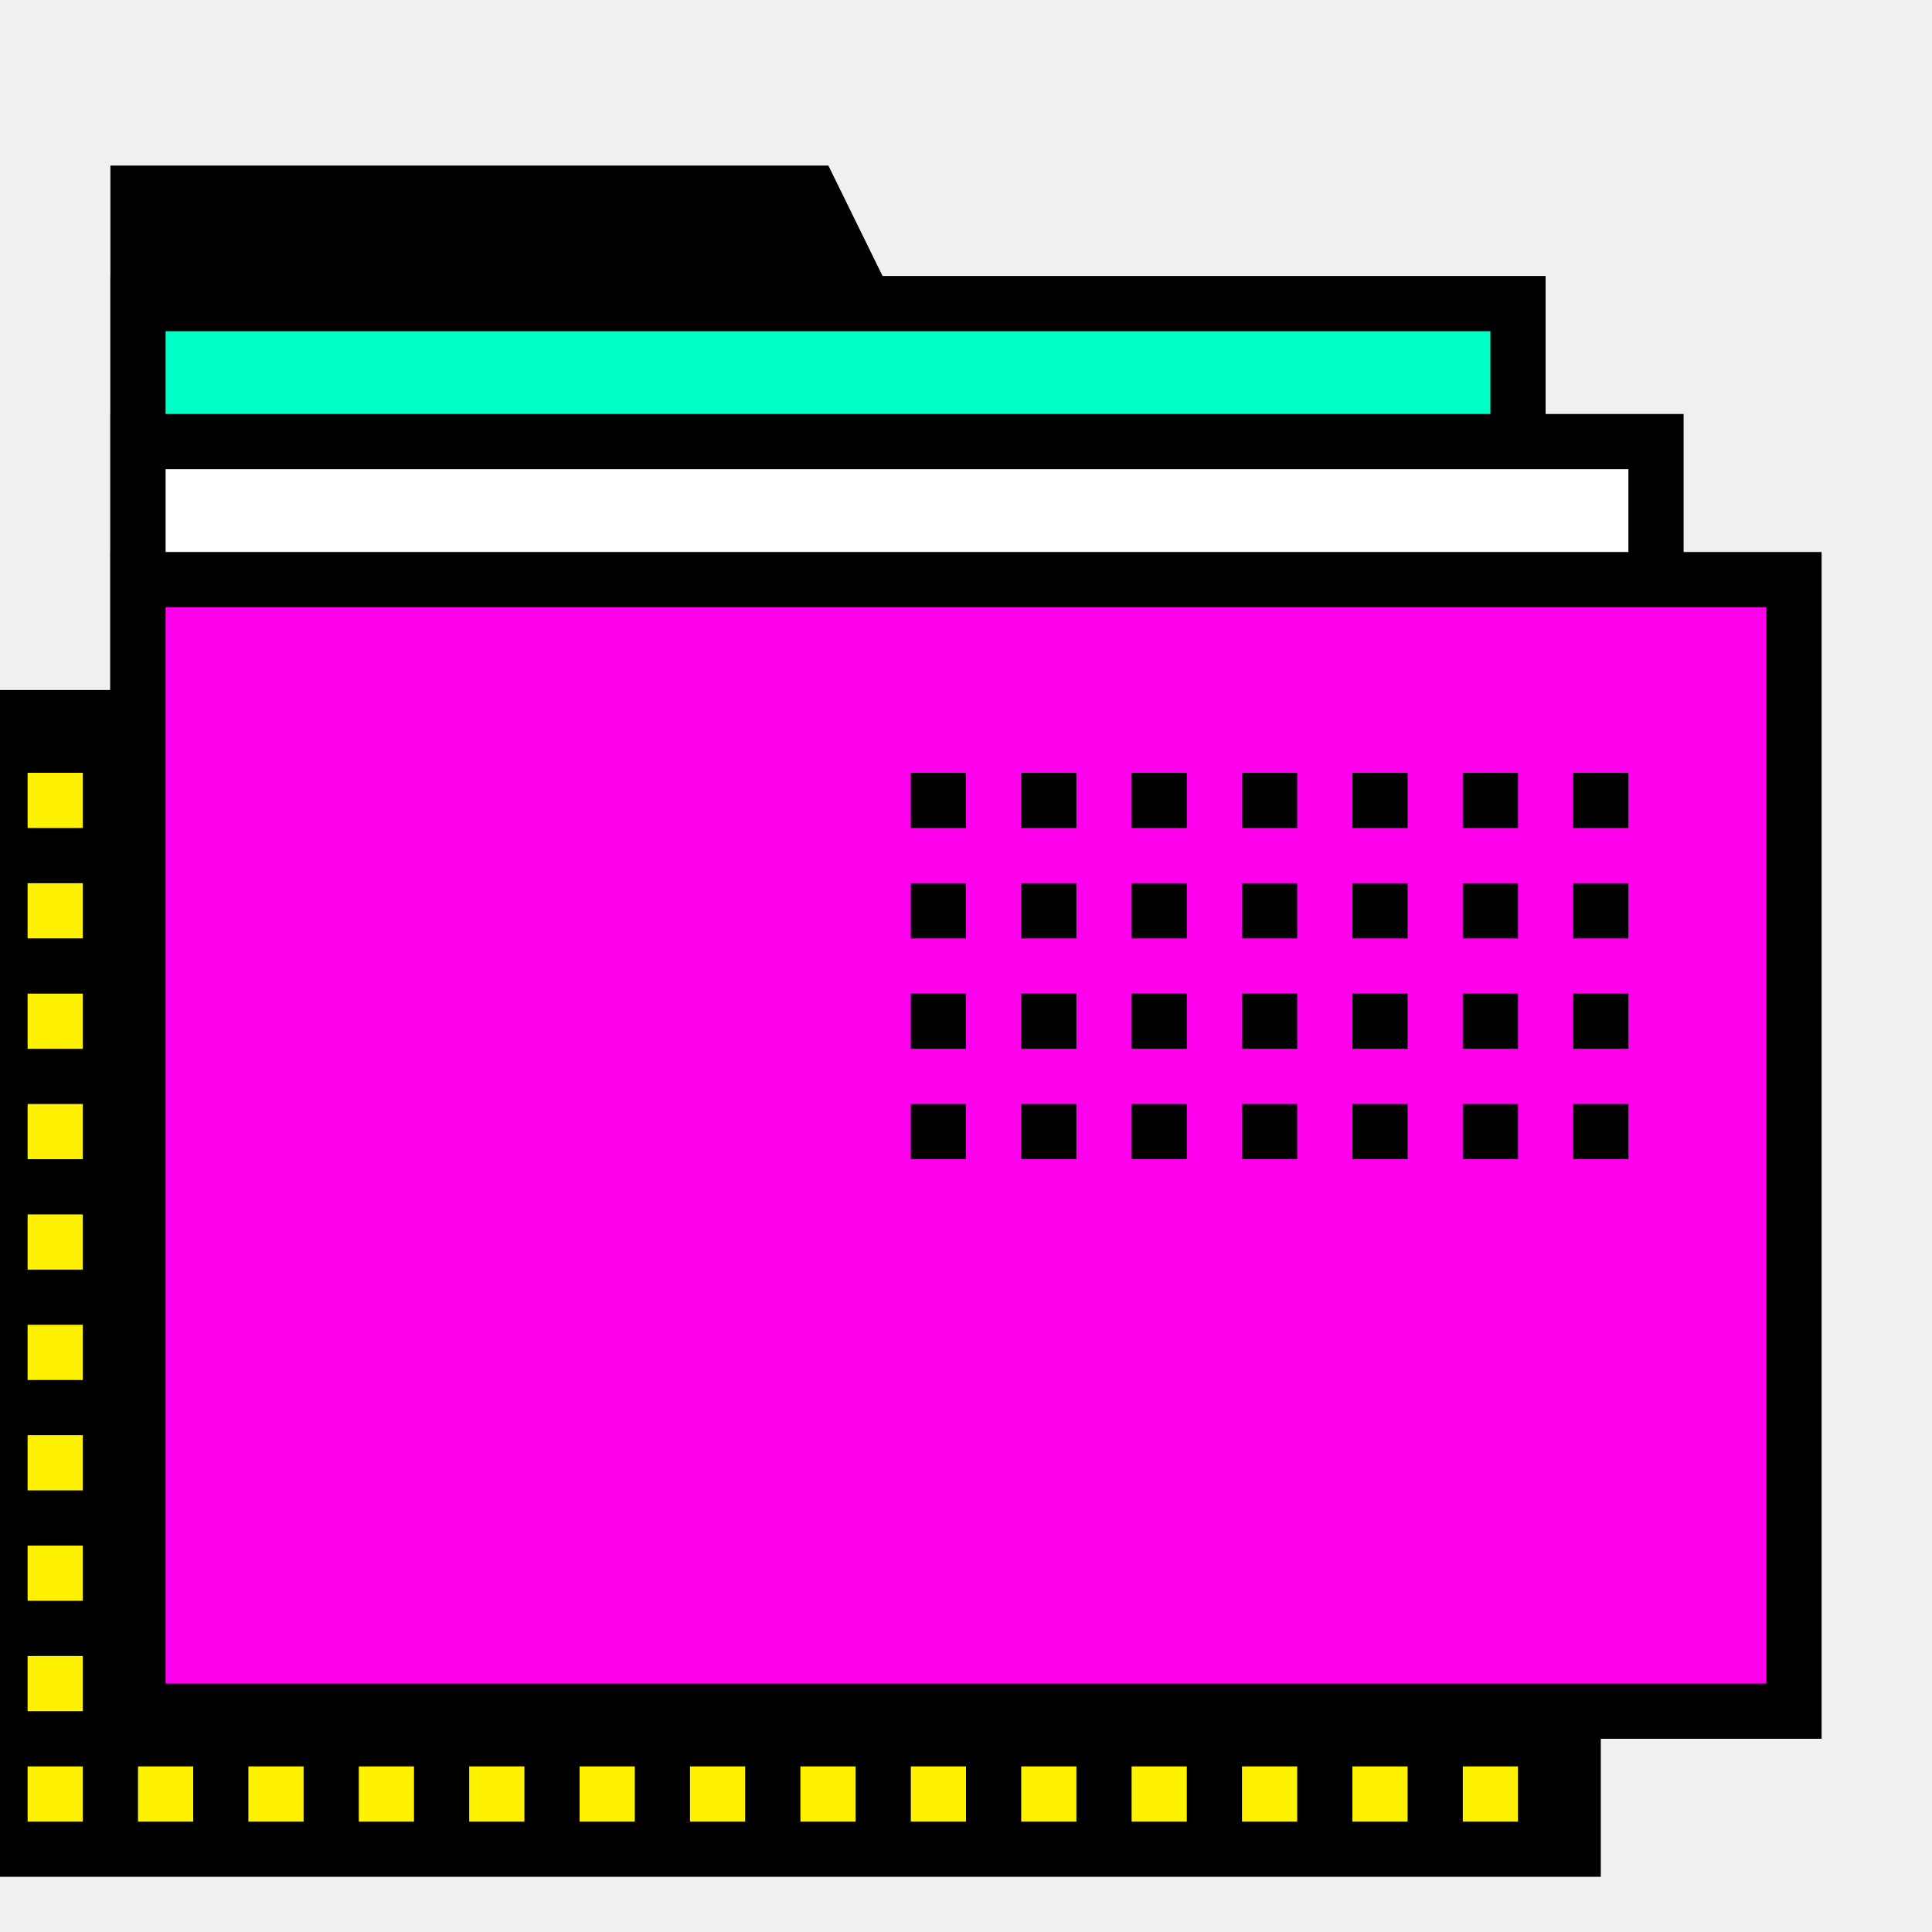
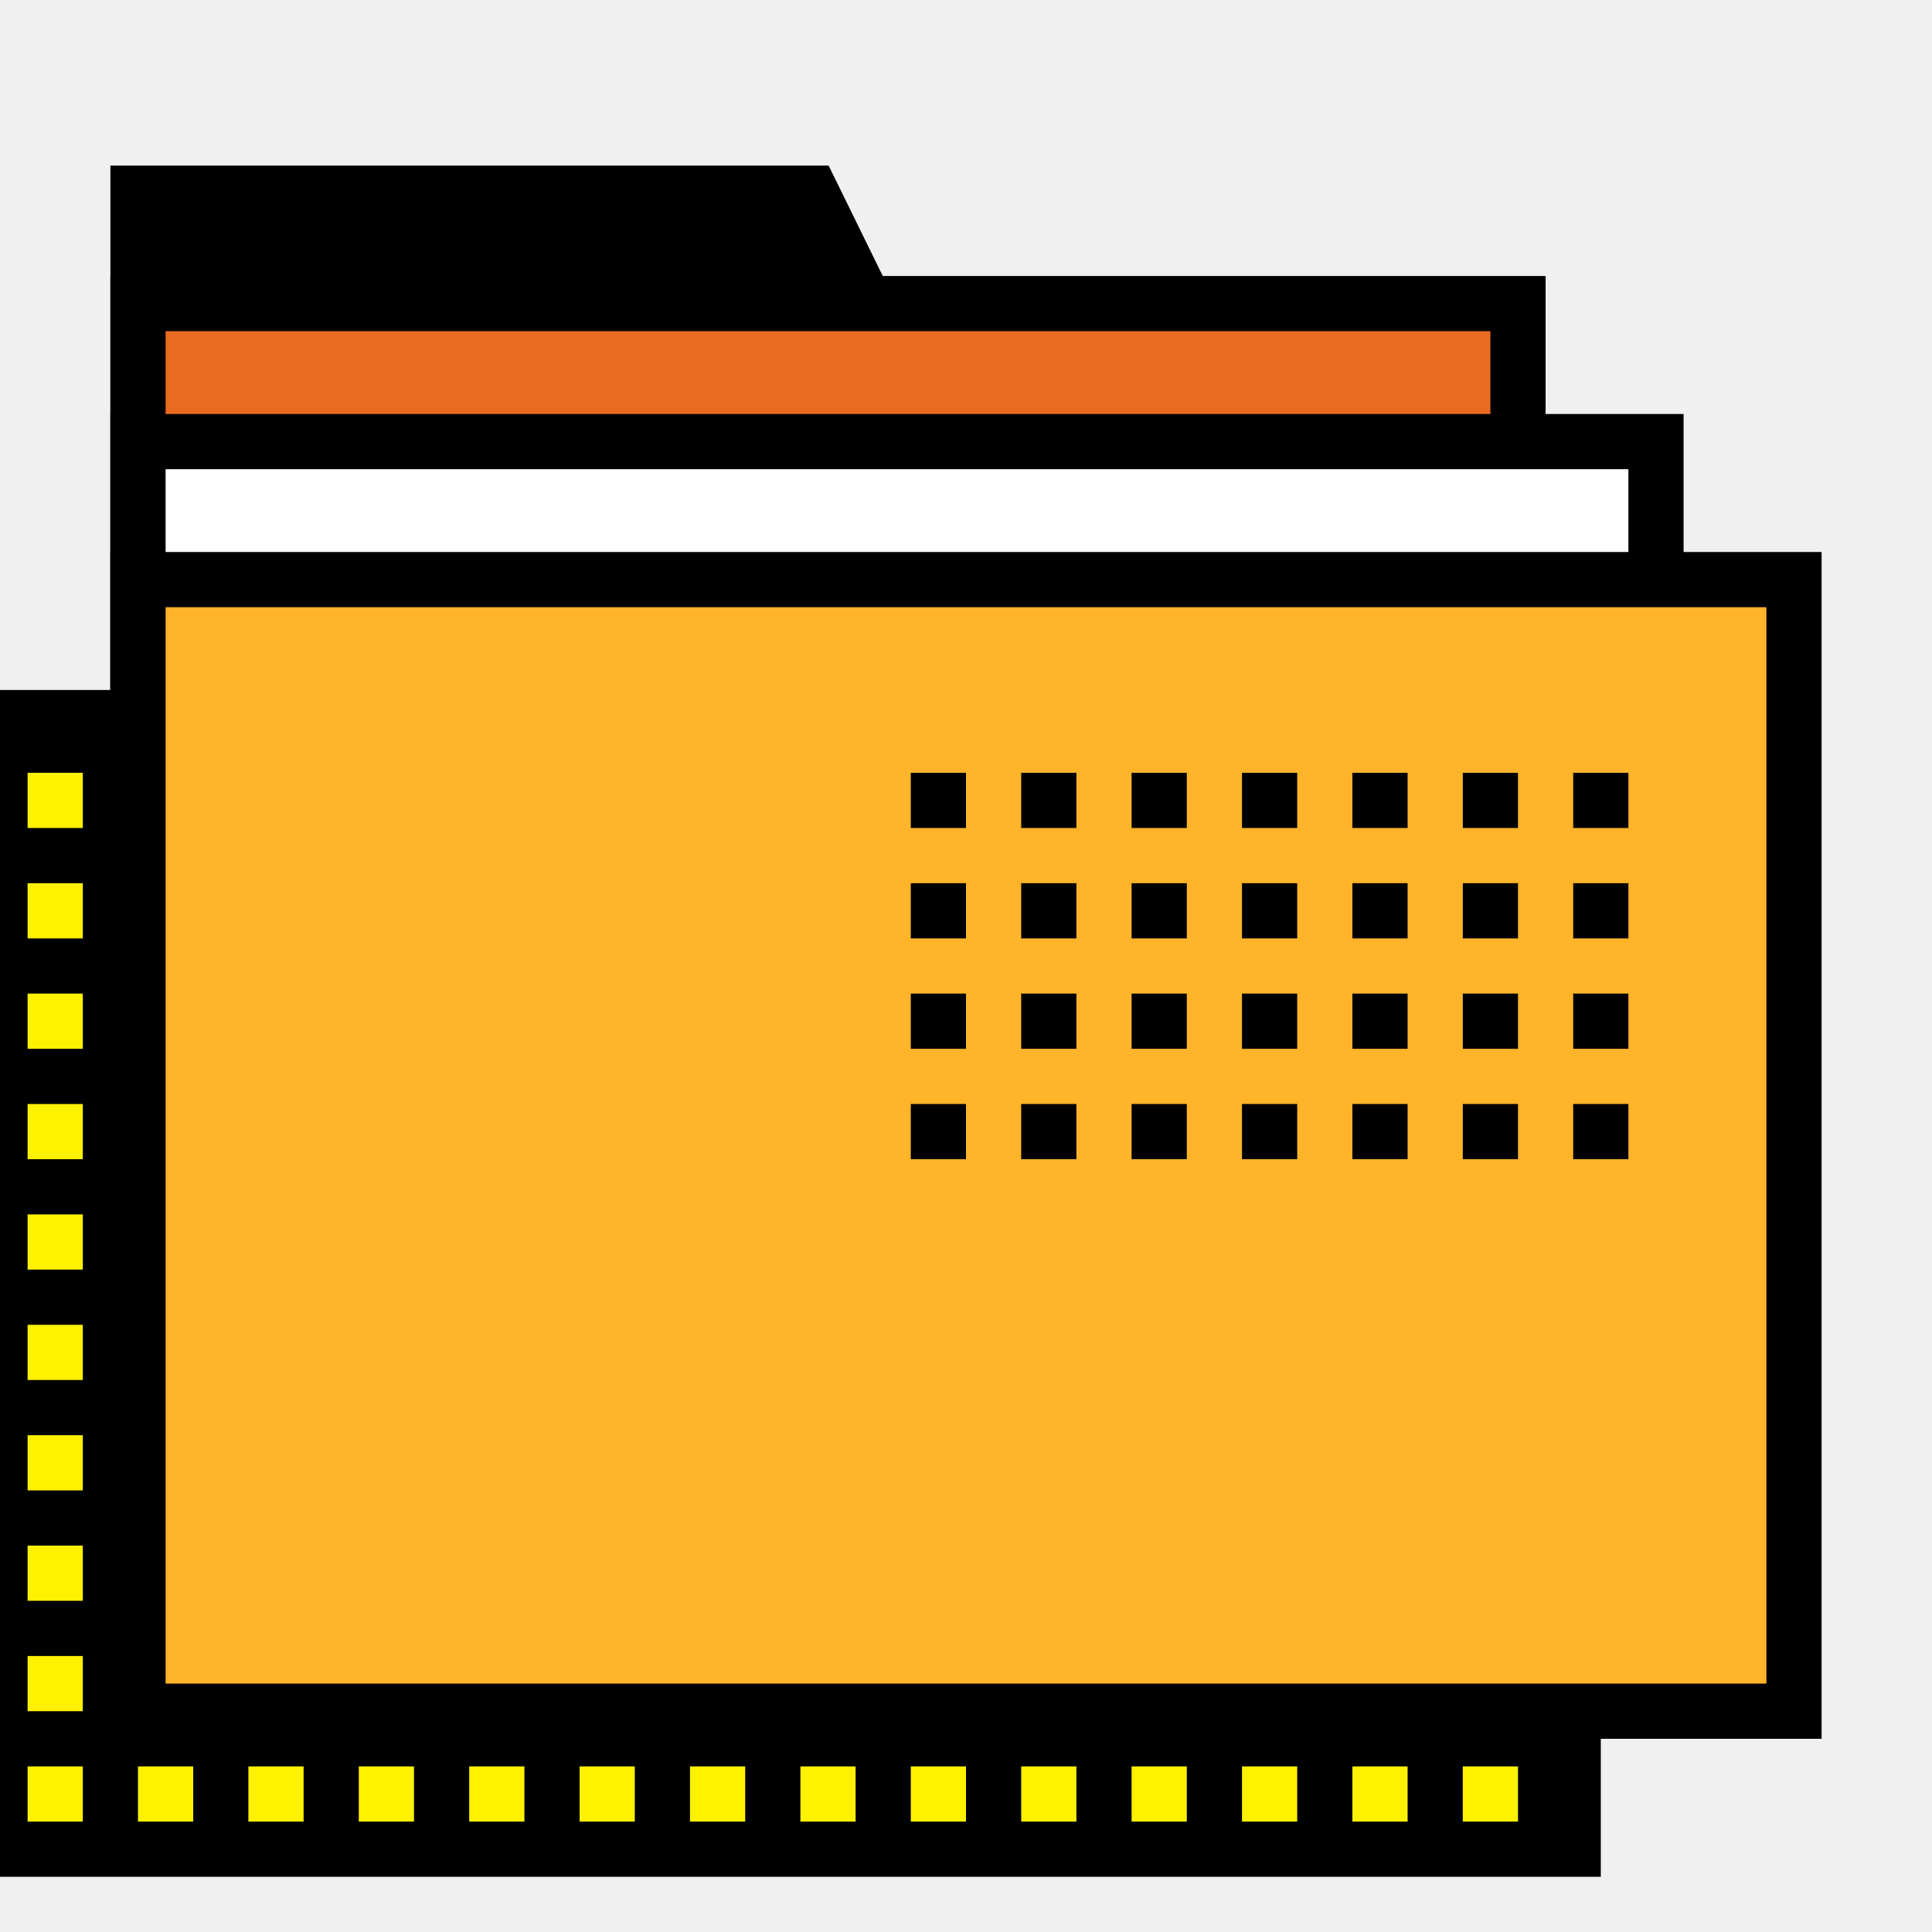
- <svg xmlns="http://www.w3.org/2000/svg" width="70px" height="70px" viewBox="0 0 70 70" version="1.1">
-   <defs />
-   <g id="Design" stroke="none" stroke-width="1" fill="none" fill-rule="evenodd">
-     <g id="Icons/Apps/Portfolio">
-       <polygon id="Shadow" stroke="#000000" stroke-width="2" fill="#000000" points="0 26 57 26 57 46.968 57 67 0 67" />
-       <g id="Shading-1" transform="translate(1, 28)" fill="#FFF200">
-         <rect id="Rectangle-3" x="52" y="36" width="2" height="2" />
-         <rect id="Rectangle-3" x="48" y="36" width="2" height="2" />
-         <rect id="Rectangle-3" x="44" y="36" width="2" height="2" />
-         <rect id="Rectangle-3" x="40" y="36" width="2" height="2" />
-         <rect id="Rectangle-3" x="36" y="36" width="2" height="2" />
-         <rect id="Rectangle-3" x="32" y="36" width="2" height="2" />
-         <rect id="Rectangle-3" x="28" y="36" width="2" height="2" />
-         <rect id="Rectangle-3" x="24" y="36" width="2" height="2" />
-         <rect id="Rectangle-3" x="20" y="36" width="2" height="2" />
-         <rect id="Rectangle-3" x="16" y="36" width="2" height="2" />
-         <rect id="Rectangle-3" x="12" y="36" width="2" height="2" />
-         <rect id="Rectangle-3" x="8" y="36" width="2" height="2" />
-         <rect id="Rectangle-3" x="4" y="36" width="2" height="2" />
-         <rect id="Rectangle-3" x="0" y="36" width="2" height="2" />
-         <rect id="Rectangle-3" x="0" y="32" width="2" height="2" />
-         <rect id="Rectangle-3" x="0" y="28" width="2" height="2" />
-         <rect id="Rectangle-3" x="0" y="24" width="2" height="2" />
-         <rect id="Rectangle-3" x="0" y="20" width="2" height="2" />
-         <rect id="Rectangle-3" x="0" y="16" width="2" height="2" />
-         <rect id="Rectangle-3" x="0" y="12" width="2" height="2" />
-         <rect id="Rectangle-3" x="0" y="8" width="2" height="2" />
-         <rect id="Rectangle-3" x="0" y="4" width="2" height="2" />
-         <rect id="Rectangle-3" x="0" y="0" width="2" height="2" />
+ <svg xmlns="http://www.w3.org/2000/svg" version="1.1" id="Layer_1" x="0px" y="0px" viewBox="0 0 70 70" style="enable-background:new 0 0 70 70;" xml:space="preserve">
+   <style type="text/css">
+ 	.st0{fill-rule:evenodd;clip-rule:evenodd;stroke:#000000;stroke-width:2;}
+ 	.st1{fill-rule:evenodd;clip-rule:evenodd;fill:#FFF200;}
+ 	.st2{fill-rule:evenodd;clip-rule:evenodd;fill:#EA6B20;stroke:#000000;stroke-width:2;}
+ 	.st3{fill-rule:evenodd;clip-rule:evenodd;fill:#FFFFFF;stroke:#000000;stroke-width:2;}
+ 	.st4{fill-rule:evenodd;clip-rule:evenodd;fill:#FFB42A;stroke:#000000;stroke-width:2;}
+ 	.st5{fill-rule:evenodd;clip-rule:evenodd;}
+ </style>
+   <g id="Design">
+     <g id="Icons_x2F_Apps_x2F_Portfolio">
+       <polygon id="Shadow" class="st0" points="0,26 57,26 57,47 57,67 0,67   " />
+       <g id="Shading-1" transform="translate(1, 28)">
+         <rect id="Rectangle-3" x="52" y="36" class="st1" width="2" height="2" />
+         <rect id="Rectangle-3_00000053512685692393083890000007135398965006465165_" x="48" y="36" class="st1" width="2" height="2" />
+         <rect id="Rectangle-3_00000054260534435394678970000004816280238098677927_" x="44" y="36" class="st1" width="2" height="2" />
+         <rect id="Rectangle-3_00000079457846196248458250000015838614026062851230_" x="40" y="36" class="st1" width="2" height="2" />
+         <rect id="Rectangle-3_00000149363903970347413100000006690582184293573822_" x="36" y="36" class="st1" width="2" height="2" />
+         <rect id="Rectangle-3_00000106860761362882502200000002483495066969207211_" x="32" y="36" class="st1" width="2" height="2" />
+         <rect id="Rectangle-3_00000150824063934560634520000013483607975665539456_" x="28" y="36" class="st1" width="2" height="2" />
+         <rect id="Rectangle-3_00000117672915364339950570000017385849296881884292_" x="24" y="36" class="st1" width="2" height="2" />
+         <rect id="Rectangle-3_00000018199150129953304310000001093948528012211634_" x="20" y="36" class="st1" width="2" height="2" />
+         <rect id="Rectangle-3_00000016791058540061129870000008788411033448145597_" x="16" y="36" class="st1" width="2" height="2" />
+         <rect id="Rectangle-3_00000072989078610855045080000011430331063595028145_" x="12" y="36" class="st1" width="2" height="2" />
+         <rect id="Rectangle-3_00000088128834827105186570000016021696269401802415_" x="8" y="36" class="st1" width="2" height="2" />
+         <rect id="Rectangle-3_00000081635329836413293020000015484392292326444726_" x="4" y="36" class="st1" width="2" height="2" />
+         <rect id="Rectangle-3_00000017475822096000628050000005039264416355569292_" y="36" class="st1" width="2" height="2" />
+         <rect id="Rectangle-3_00000029039407774853933290000000509348118447065995_" y="32" class="st1" width="2" height="2" />
+         <rect id="Rectangle-3_00000121239230158139785840000010386963549623957430_" y="28" class="st1" width="2" height="2" />
+         <rect id="Rectangle-3_00000137838784342072047220000011336993356405161653_" y="24" class="st1" width="2" height="2" />
+         <rect id="Rectangle-3_00000095309687151193456410000003955963584023581056_" y="20" class="st1" width="2" height="2" />
+         <rect id="Rectangle-3_00000132797130850384668210000008810506738060804540_" y="16" class="st1" width="2" height="2" />
+         <rect id="Rectangle-3_00000009563199090956335620000005904868231616156810_" y="12" class="st1" width="2" height="2" />
+         <rect id="Rectangle-3_00000128466545710815944360000003966928050282881667_" y="8" class="st1" width="2" height="2" />
+         <rect id="Rectangle-3_00000000212210836266188440000016750895916219190668_" y="4" class="st1" width="2" height="2" />
+         <rect id="Rectangle-3_00000171701939016920742460000017947889921501132682_" class="st1" width="2" height="2" />
      </g>
-       <g id="Folder" transform="translate(5, 7)" stroke="#000000" stroke-width="2">
-         <polygon id="Rectangle-4" fill="#000000" points="0 0 24.391 0 44.504 41 0 41" />
-         <rect id="Rectangle-4" fill="#00FFC5" x="0" y="4" width="50" height="51" />
-         <rect id="Rectangle-4" fill="#FFFFFF" x="0" y="9" width="55" height="44" />
-         <rect id="Rectangle-2" fill="#FF00ED" x="0" y="14" width="60" height="41" />
+       <g id="Folder" transform="translate(5, 7)">
+         <polygon id="Rectangle-4" class="st0" points="0,0 24.4,0 44.5,41 0,41    " />
+         <rect id="Rectangle-4_00000183969034062321648320000012437483906848177083_" y="4" class="st2" width="50" height="51" />
+         <rect id="Rectangle-4_00000033336992825243118170000001389845223082332312_" y="9" class="st3" width="55" height="44" />
+         <rect id="Rectangle-2" y="14" class="st4" width="60" height="41" />
      </g>
-       <g id="Shading-2" transform="translate(33, 28)" fill="#000000">
-         <rect id="Rectangle" x="0" y="12" width="2" height="2" />
-         <rect id="Rectangle" x="4" y="12" width="2" height="2" />
-         <rect id="Rectangle" x="8" y="12" width="2" height="2" />
-         <rect id="Rectangle" x="12" y="12" width="2" height="2" />
-         <rect id="Rectangle" x="16" y="12" width="2" height="2" />
-         <rect id="Rectangle" x="20" y="12" width="2" height="2" />
-         <rect id="Rectangle" x="24" y="12" width="2" height="2" />
-         <rect id="Rectangle" x="0" y="8" width="2" height="2" />
-         <rect id="Rectangle" x="4" y="8" width="2" height="2" />
-         <rect id="Rectangle" x="8" y="8" width="2" height="2" />
-         <rect id="Rectangle" x="12" y="8" width="2" height="2" />
-         <rect id="Rectangle" x="16" y="8" width="2" height="2" />
-         <rect id="Rectangle" x="20" y="8" width="2" height="2" />
-         <rect id="Rectangle" x="24" y="8" width="2" height="2" />
-         <rect id="Rectangle" x="0" y="4" width="2" height="2" />
-         <rect id="Rectangle" x="4" y="4" width="2" height="2" />
-         <rect id="Rectangle" x="8" y="4" width="2" height="2" />
-         <rect id="Rectangle" x="12" y="4" width="2" height="2" />
-         <rect id="Rectangle" x="16" y="4" width="2" height="2" />
-         <rect id="Rectangle" x="20" y="4" width="2" height="2" />
-         <rect id="Rectangle" x="24" y="4" width="2" height="2" />
-         <rect id="Rectangle" x="0" y="0" width="2" height="2" />
-         <rect id="Rectangle" x="4" y="0" width="2" height="2" />
-         <rect id="Rectangle" x="8" y="0" width="2" height="2" />
-         <rect id="Rectangle" x="12" y="0" width="2" height="2" />
-         <rect id="Rectangle" x="16" y="0" width="2" height="2" />
-         <rect id="Rectangle" x="20" y="0" width="2" height="2" />
-         <rect id="Rectangle" x="24" y="0" width="2" height="2" />
+       <g id="Shading-2" transform="translate(33, 28)">
+         <rect id="Rectangle" y="12" class="st5" width="2" height="2" />
+         <rect id="Rectangle_00000085953411614867605310000012714679333486284463_" x="4" y="12" class="st5" width="2" height="2" />
+         <rect id="Rectangle_00000170240498474181658660000013566918173241552787_" x="8" y="12" class="st5" width="2" height="2" />
+         <rect id="Rectangle_00000052817726916211234050000004335307979545344932_" x="12" y="12" class="st5" width="2" height="2" />
+         <rect id="Rectangle_00000081621992980313285080000018191516923900172967_" x="16" y="12" class="st5" width="2" height="2" />
+         <rect id="Rectangle_00000052808256493938544870000017665724495496317324_" x="20" y="12" class="st5" width="2" height="2" />
+         <rect id="Rectangle_00000158751303536021871220000017767484047865370758_" x="24" y="12" class="st5" width="2" height="2" />
+         <rect id="Rectangle_00000015329370349191614510000014507622708259535763_" y="8" class="st5" width="2" height="2" />
+         <rect id="Rectangle_00000115512905481637655330000017306448175088154032_" x="4" y="8" class="st5" width="2" height="2" />
+         <rect id="Rectangle_00000033346687072352814600000010397268775832500413_" x="8" y="8" class="st5" width="2" height="2" />
+         <rect id="Rectangle_00000177446107810582554130000003329123514450698171_" x="12" y="8" class="st5" width="2" height="2" />
+         <rect id="Rectangle_00000132807377569940911810000000273601993654419626_" x="16" y="8" class="st5" width="2" height="2" />
+         <rect id="Rectangle_00000136400752538706484310000016134256928921591716_" x="20" y="8" class="st5" width="2" height="2" />
+         <rect id="Rectangle_00000173160638261392793230000013974448717309430713_" x="24" y="8" class="st5" width="2" height="2" />
+         <rect id="Rectangle_00000123414410264508739260000007038530885775025553_" y="4" class="st5" width="2" height="2" />
+         <rect id="Rectangle_00000056386068916306343570000017602563244523223170_" x="4" y="4" class="st5" width="2" height="2" />
+         <rect id="Rectangle_00000005985537898136075200000003842705640352637351_" x="8" y="4" class="st5" width="2" height="2" />
+         <rect id="Rectangle_00000049931190664621476450000001082551711321461900_" x="12" y="4" class="st5" width="2" height="2" />
+         <rect id="Rectangle_00000114757598667669092600000001743480752267609744_" x="16" y="4" class="st5" width="2" height="2" />
+         <rect id="Rectangle_00000118396046093745727890000010096787794205535889_" x="20" y="4" class="st5" width="2" height="2" />
+         <rect id="Rectangle_00000084527088712732668530000010803030669838984348_" x="24" y="4" class="st5" width="2" height="2" />
+         <rect id="Rectangle_00000070812222204082396770000017292819990741505417_" class="st5" width="2" height="2" />
+         <rect id="Rectangle_00000124858569302761853090000010133981693984408988_" x="4" class="st5" width="2" height="2" />
+         <rect id="Rectangle_00000017480782686001108300000003366263618432660876_" x="8" class="st5" width="2" height="2" />
+         <rect id="Rectangle_00000155845025577542840140000015641065863882680469_" x="12" class="st5" width="2" height="2" />
+         <rect id="Rectangle_00000049917376348762020930000011377603718149865905_" x="16" class="st5" width="2" height="2" />
+         <rect id="Rectangle_00000176031810917916519760000005336075101300146862_" x="20" class="st5" width="2" height="2" />
+         <rect id="Rectangle_00000078023256804082274900000007802192967121456283_" x="24" class="st5" width="2" height="2" />
      </g>
    </g>
  </g>
</svg>
